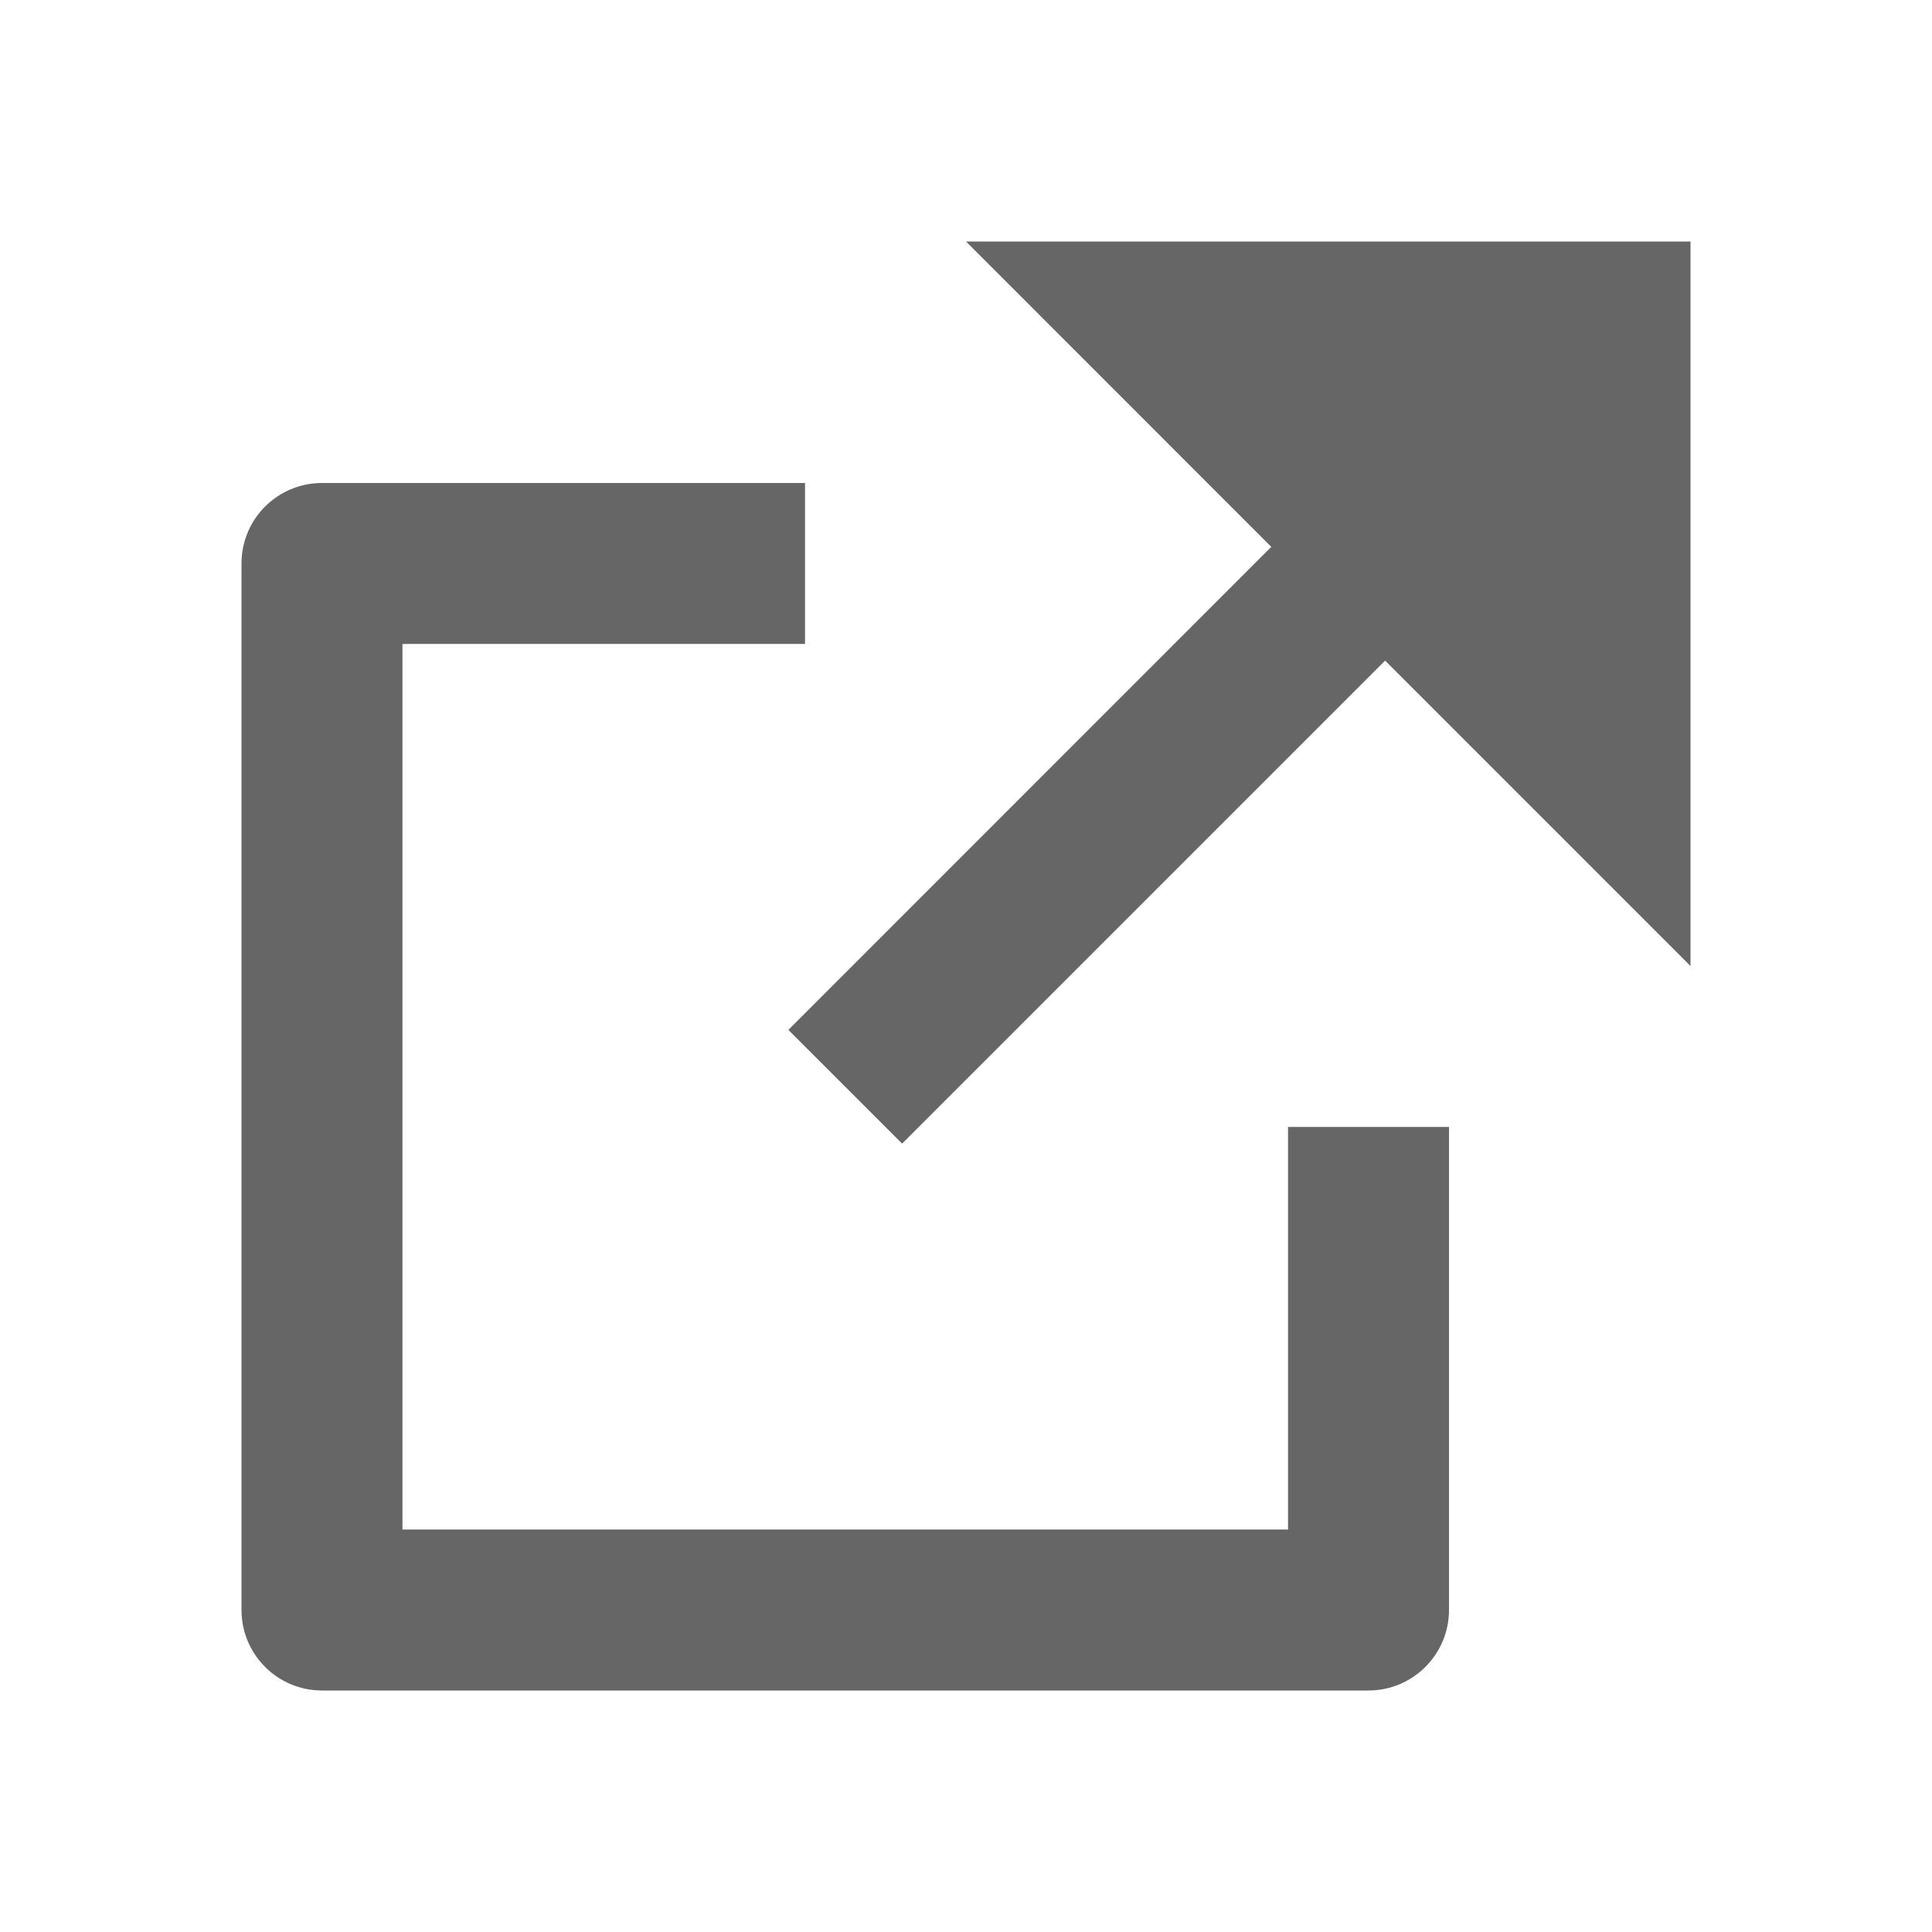
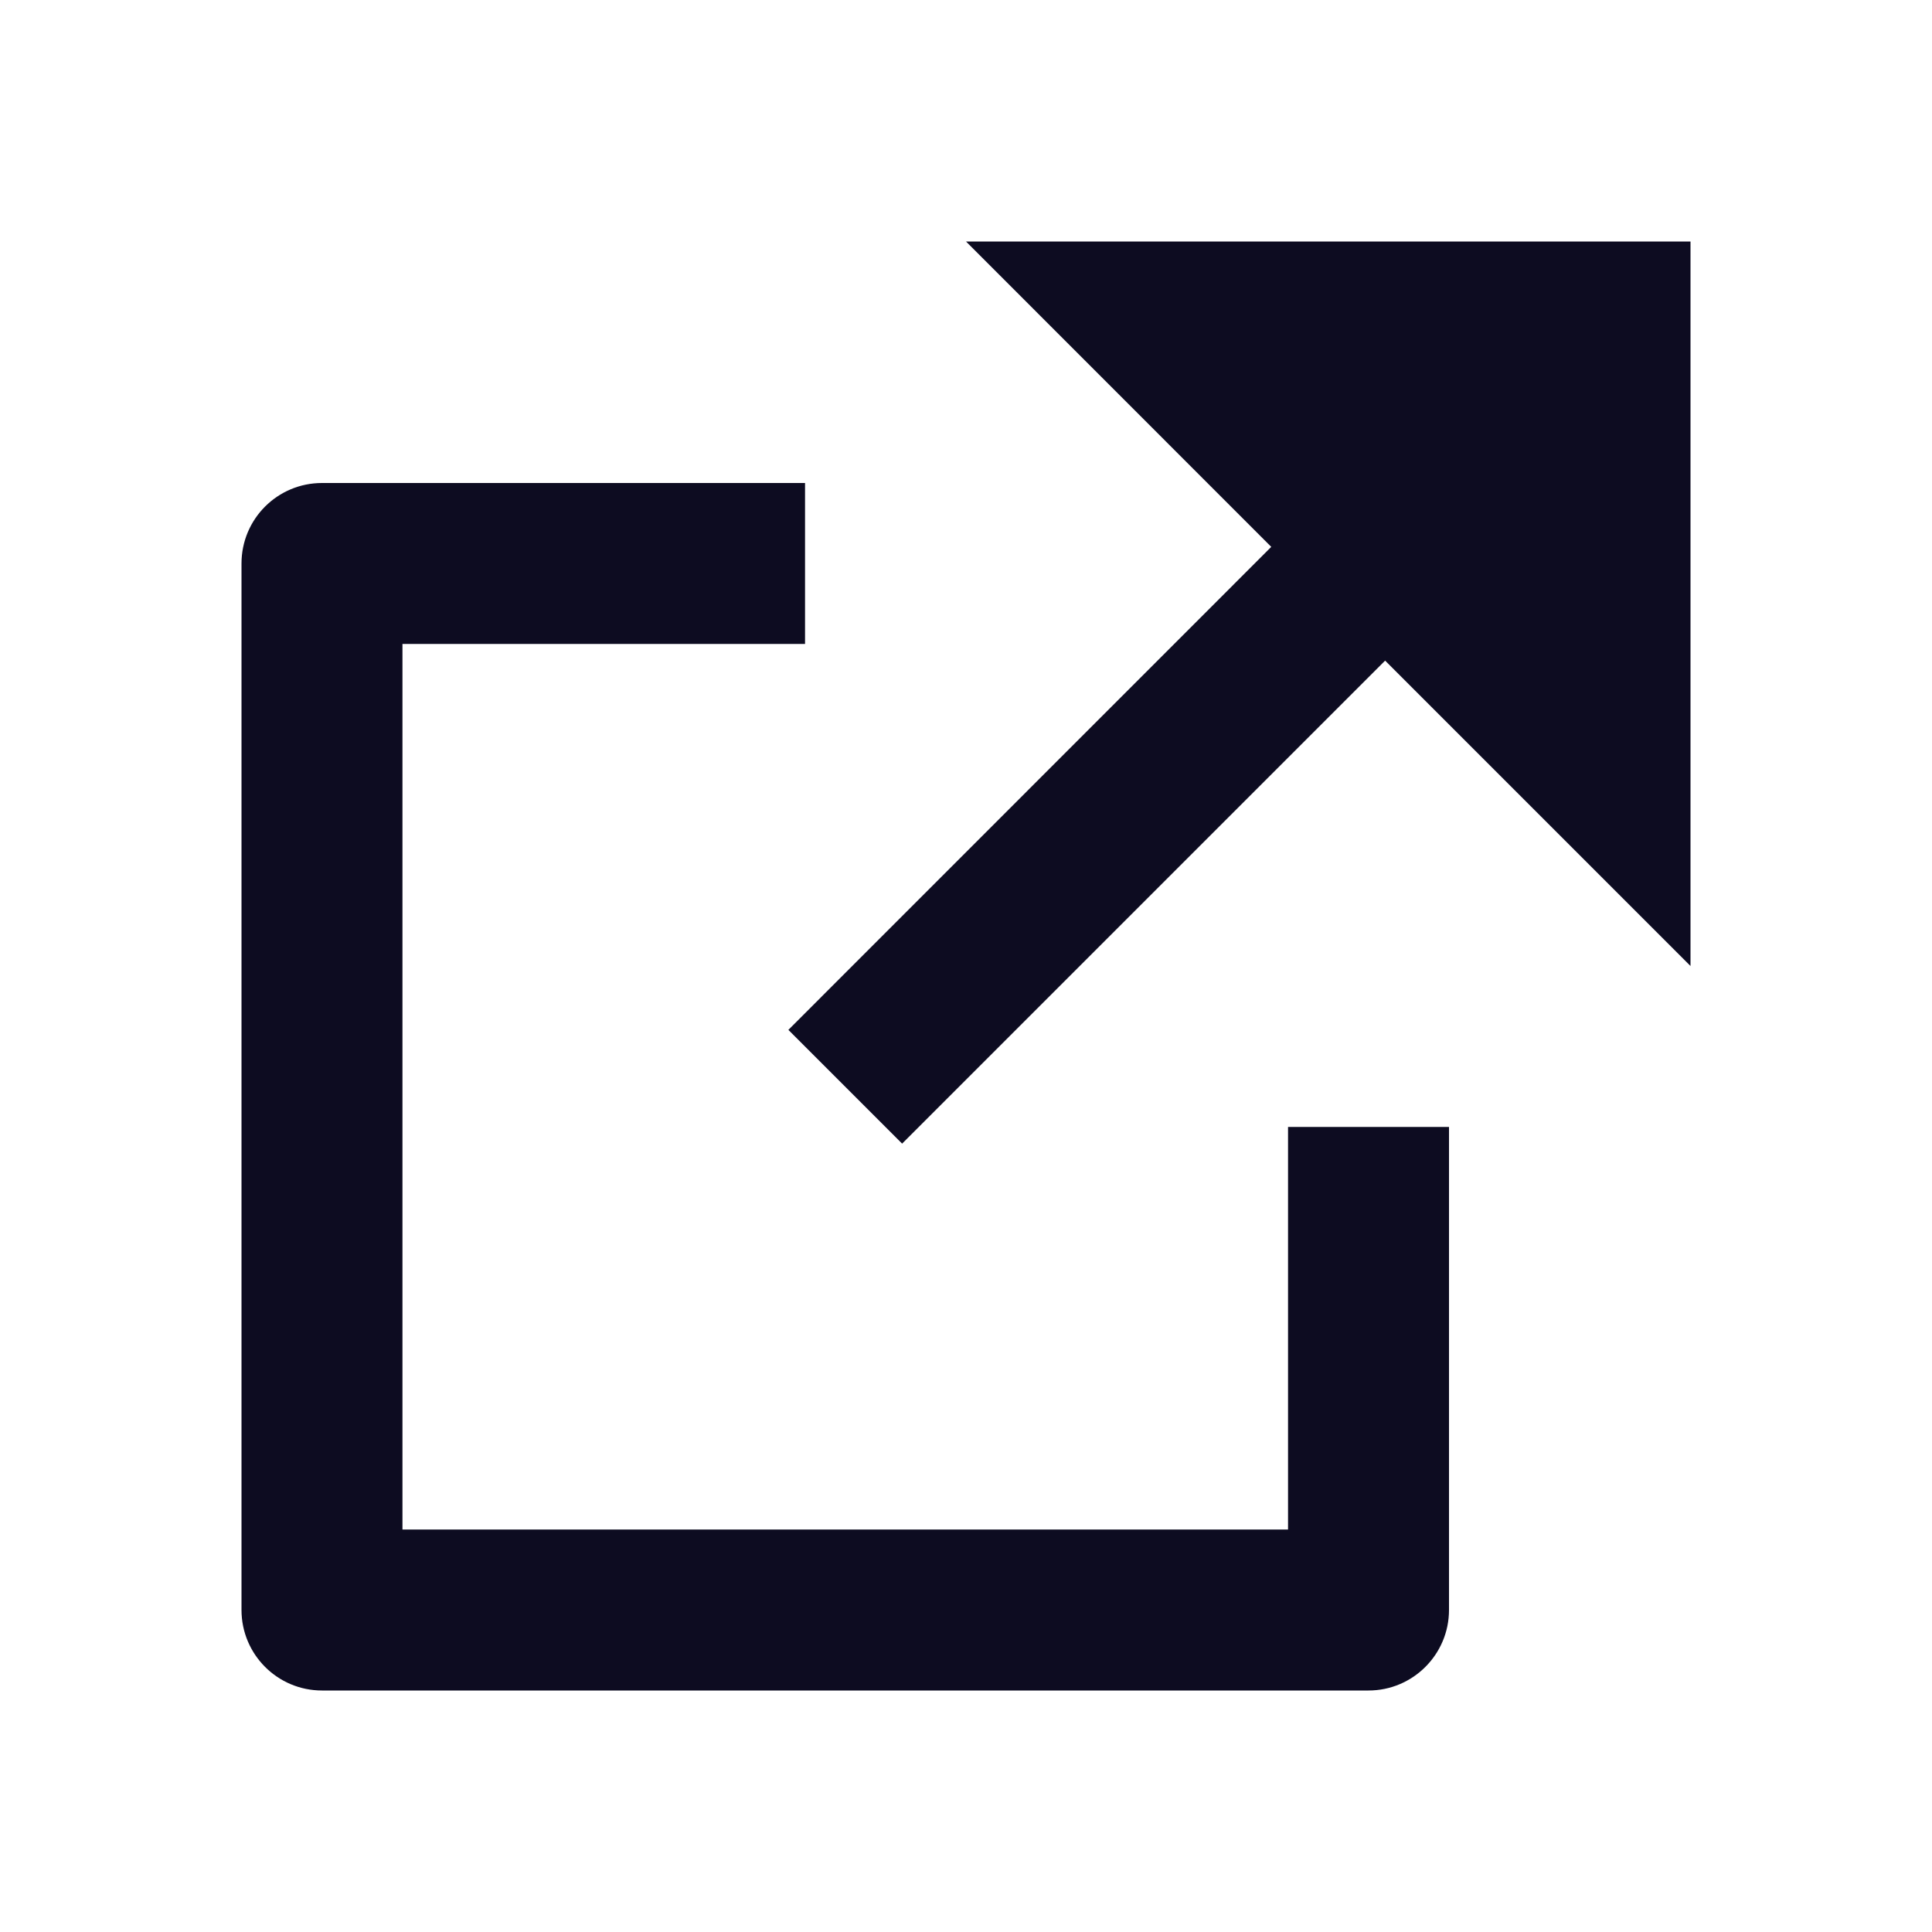
- <svg xmlns="http://www.w3.org/2000/svg" width="16" height="16" viewBox="0 0 16 16" fill="none">
+ <svg xmlns="http://www.w3.org/2000/svg" width="16" height="16" viewBox="0 0 16 16" fill="currentColor">
  <g id="external-link">
-     <path id="IcÃ´ne" fill-rule="evenodd" clip-rule="evenodd" d="M6.667 4V5.333H3.333V12.667H10.667V9.333H12V13.333C12 13.701 11.701 14 11.333 14H2.667C2.298 14 2 13.701 2 13.333V4.667C2 4.298 2.298 4 2.667 4H6.667ZM14 2V8L11.471 5.471L7.471 9.471L6.529 8.529L10.528 4.529L8 2H14Z" fill="#666666" />
+     <path id="IcÃ´ne" fill-rule="evenodd" clip-rule="evenodd" d="M6.667 4V5.333H3.333V12.667H10.667V9.333H12V13.333C12 13.701 11.701 14 11.333 14H2.667C2.298 14 2 13.701 2 13.333V4.667C2 4.298 2.298 4 2.667 4H6.667ZM14 2V8L11.471 5.471L7.471 9.471L6.529 8.529L10.528 4.529L8 2H14Z" fill="#0D0C21" />
  </g>
</svg>
